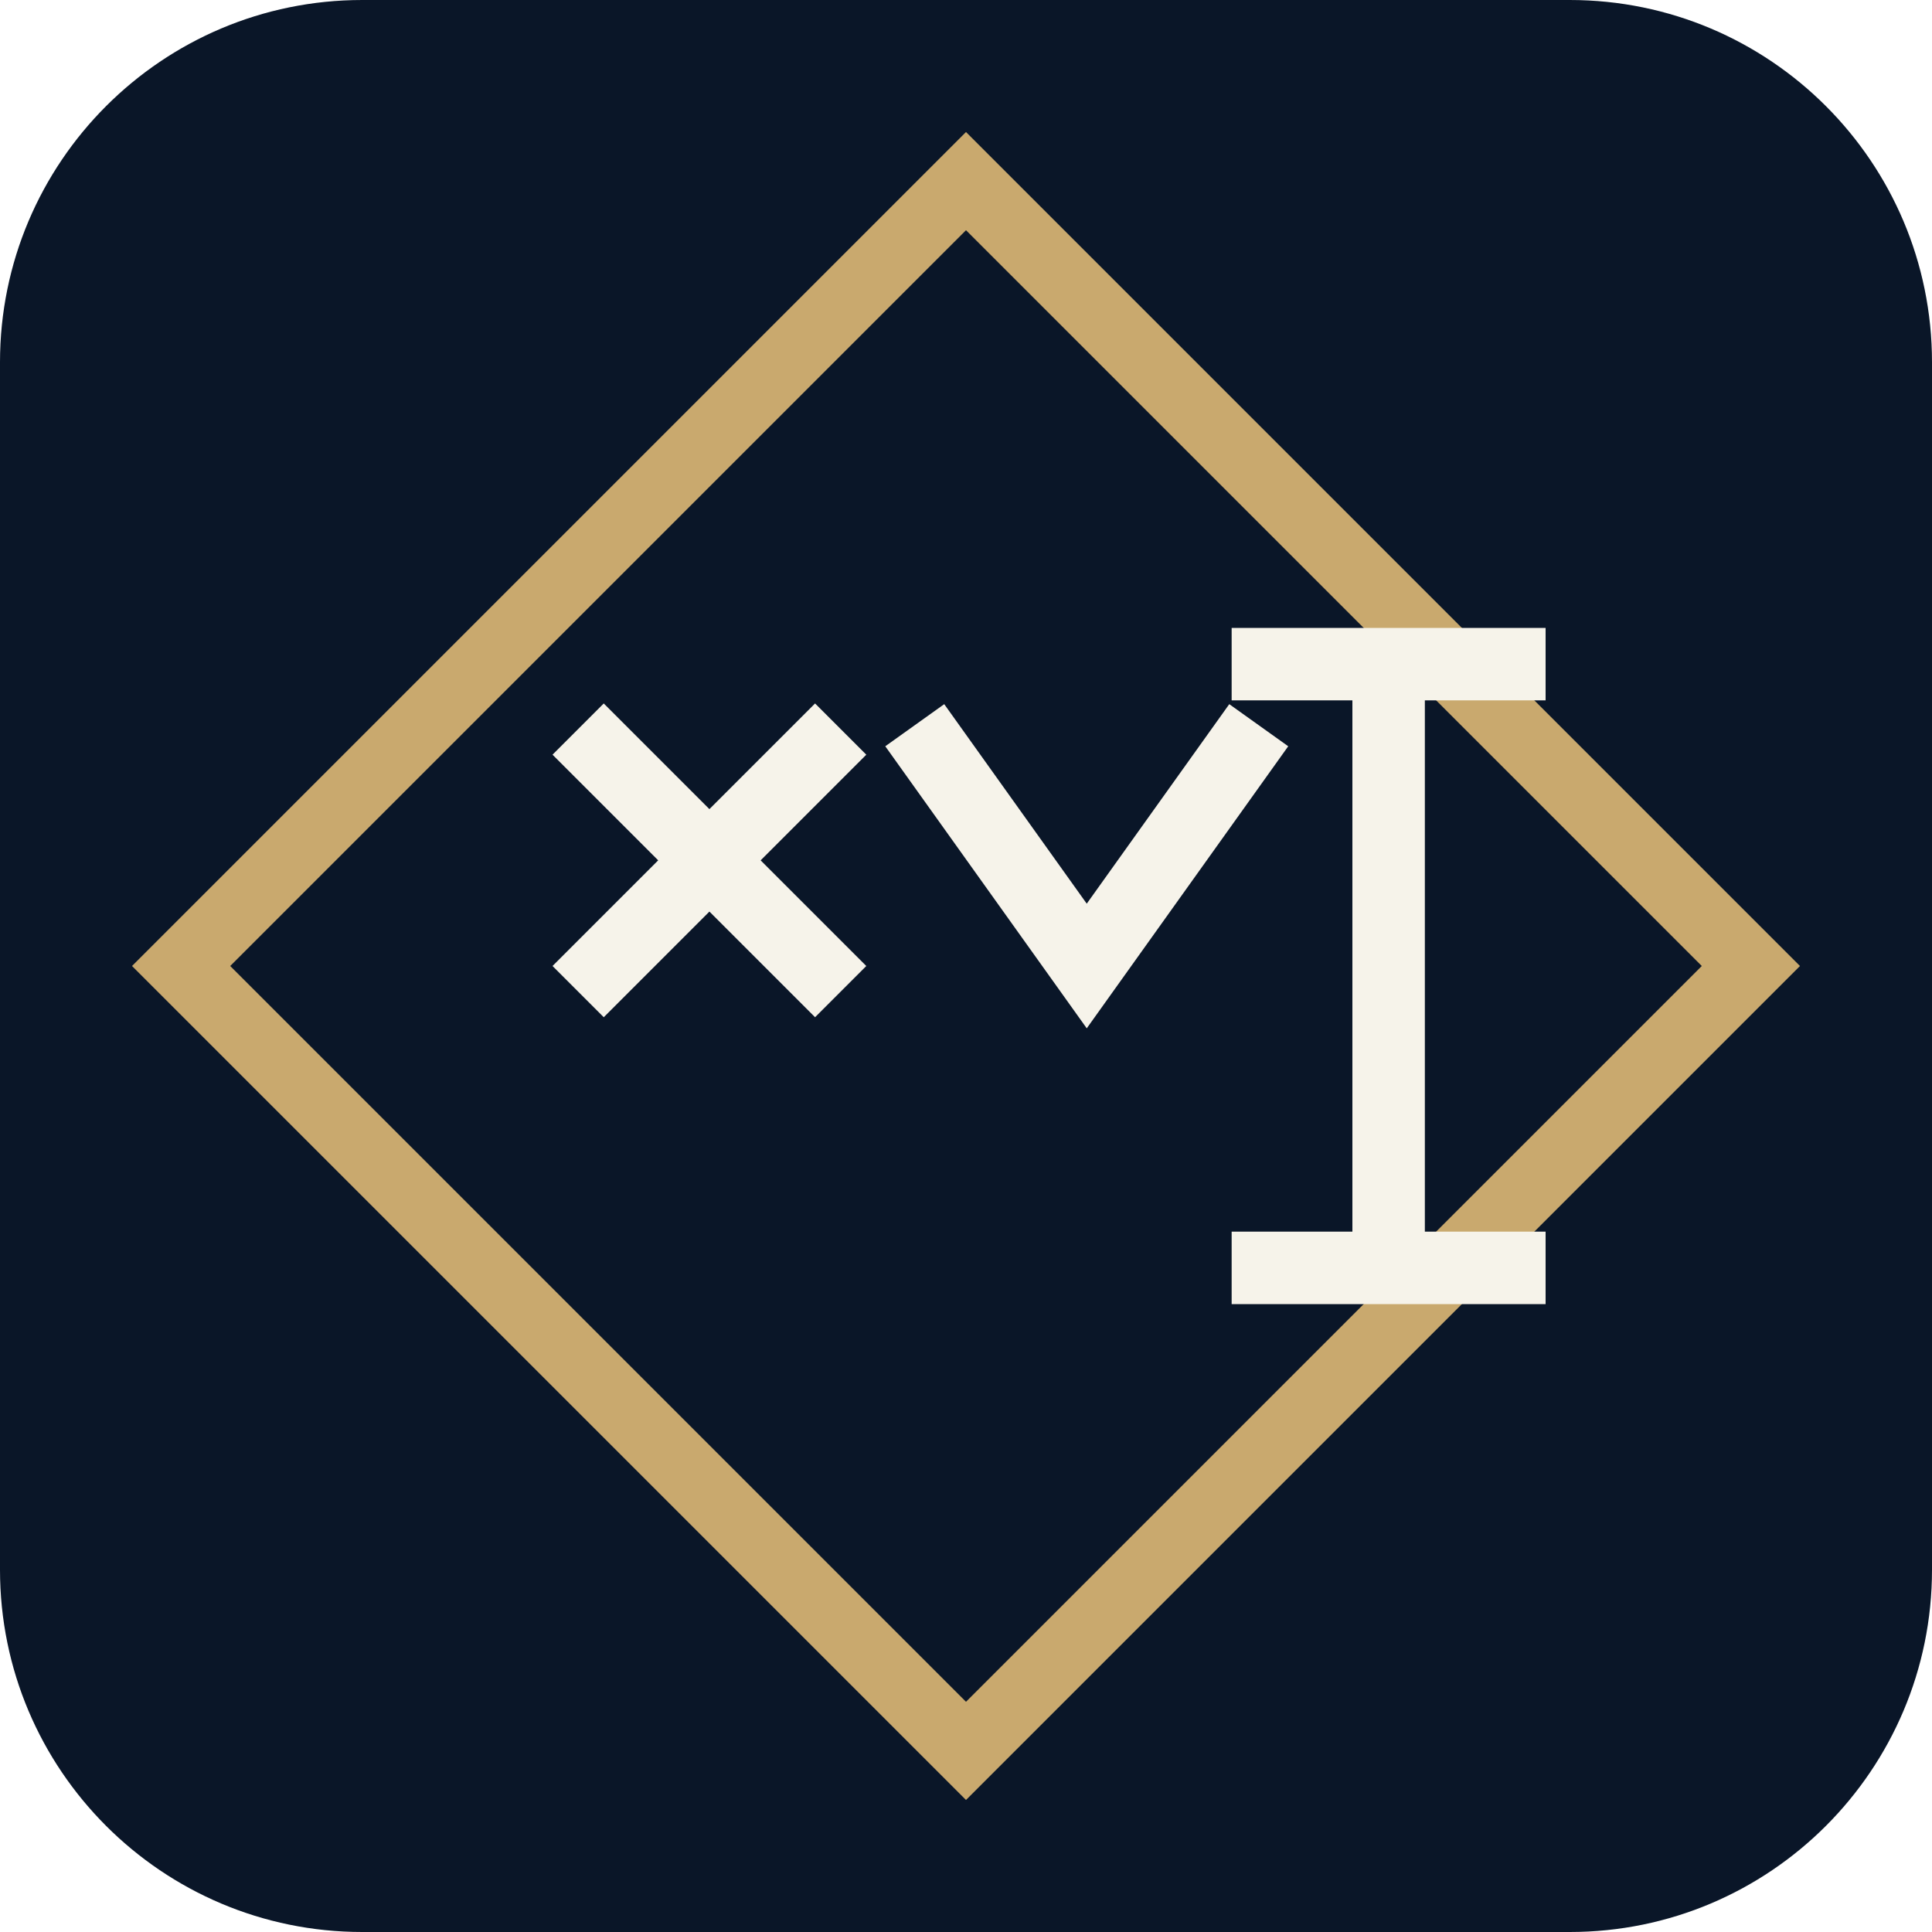
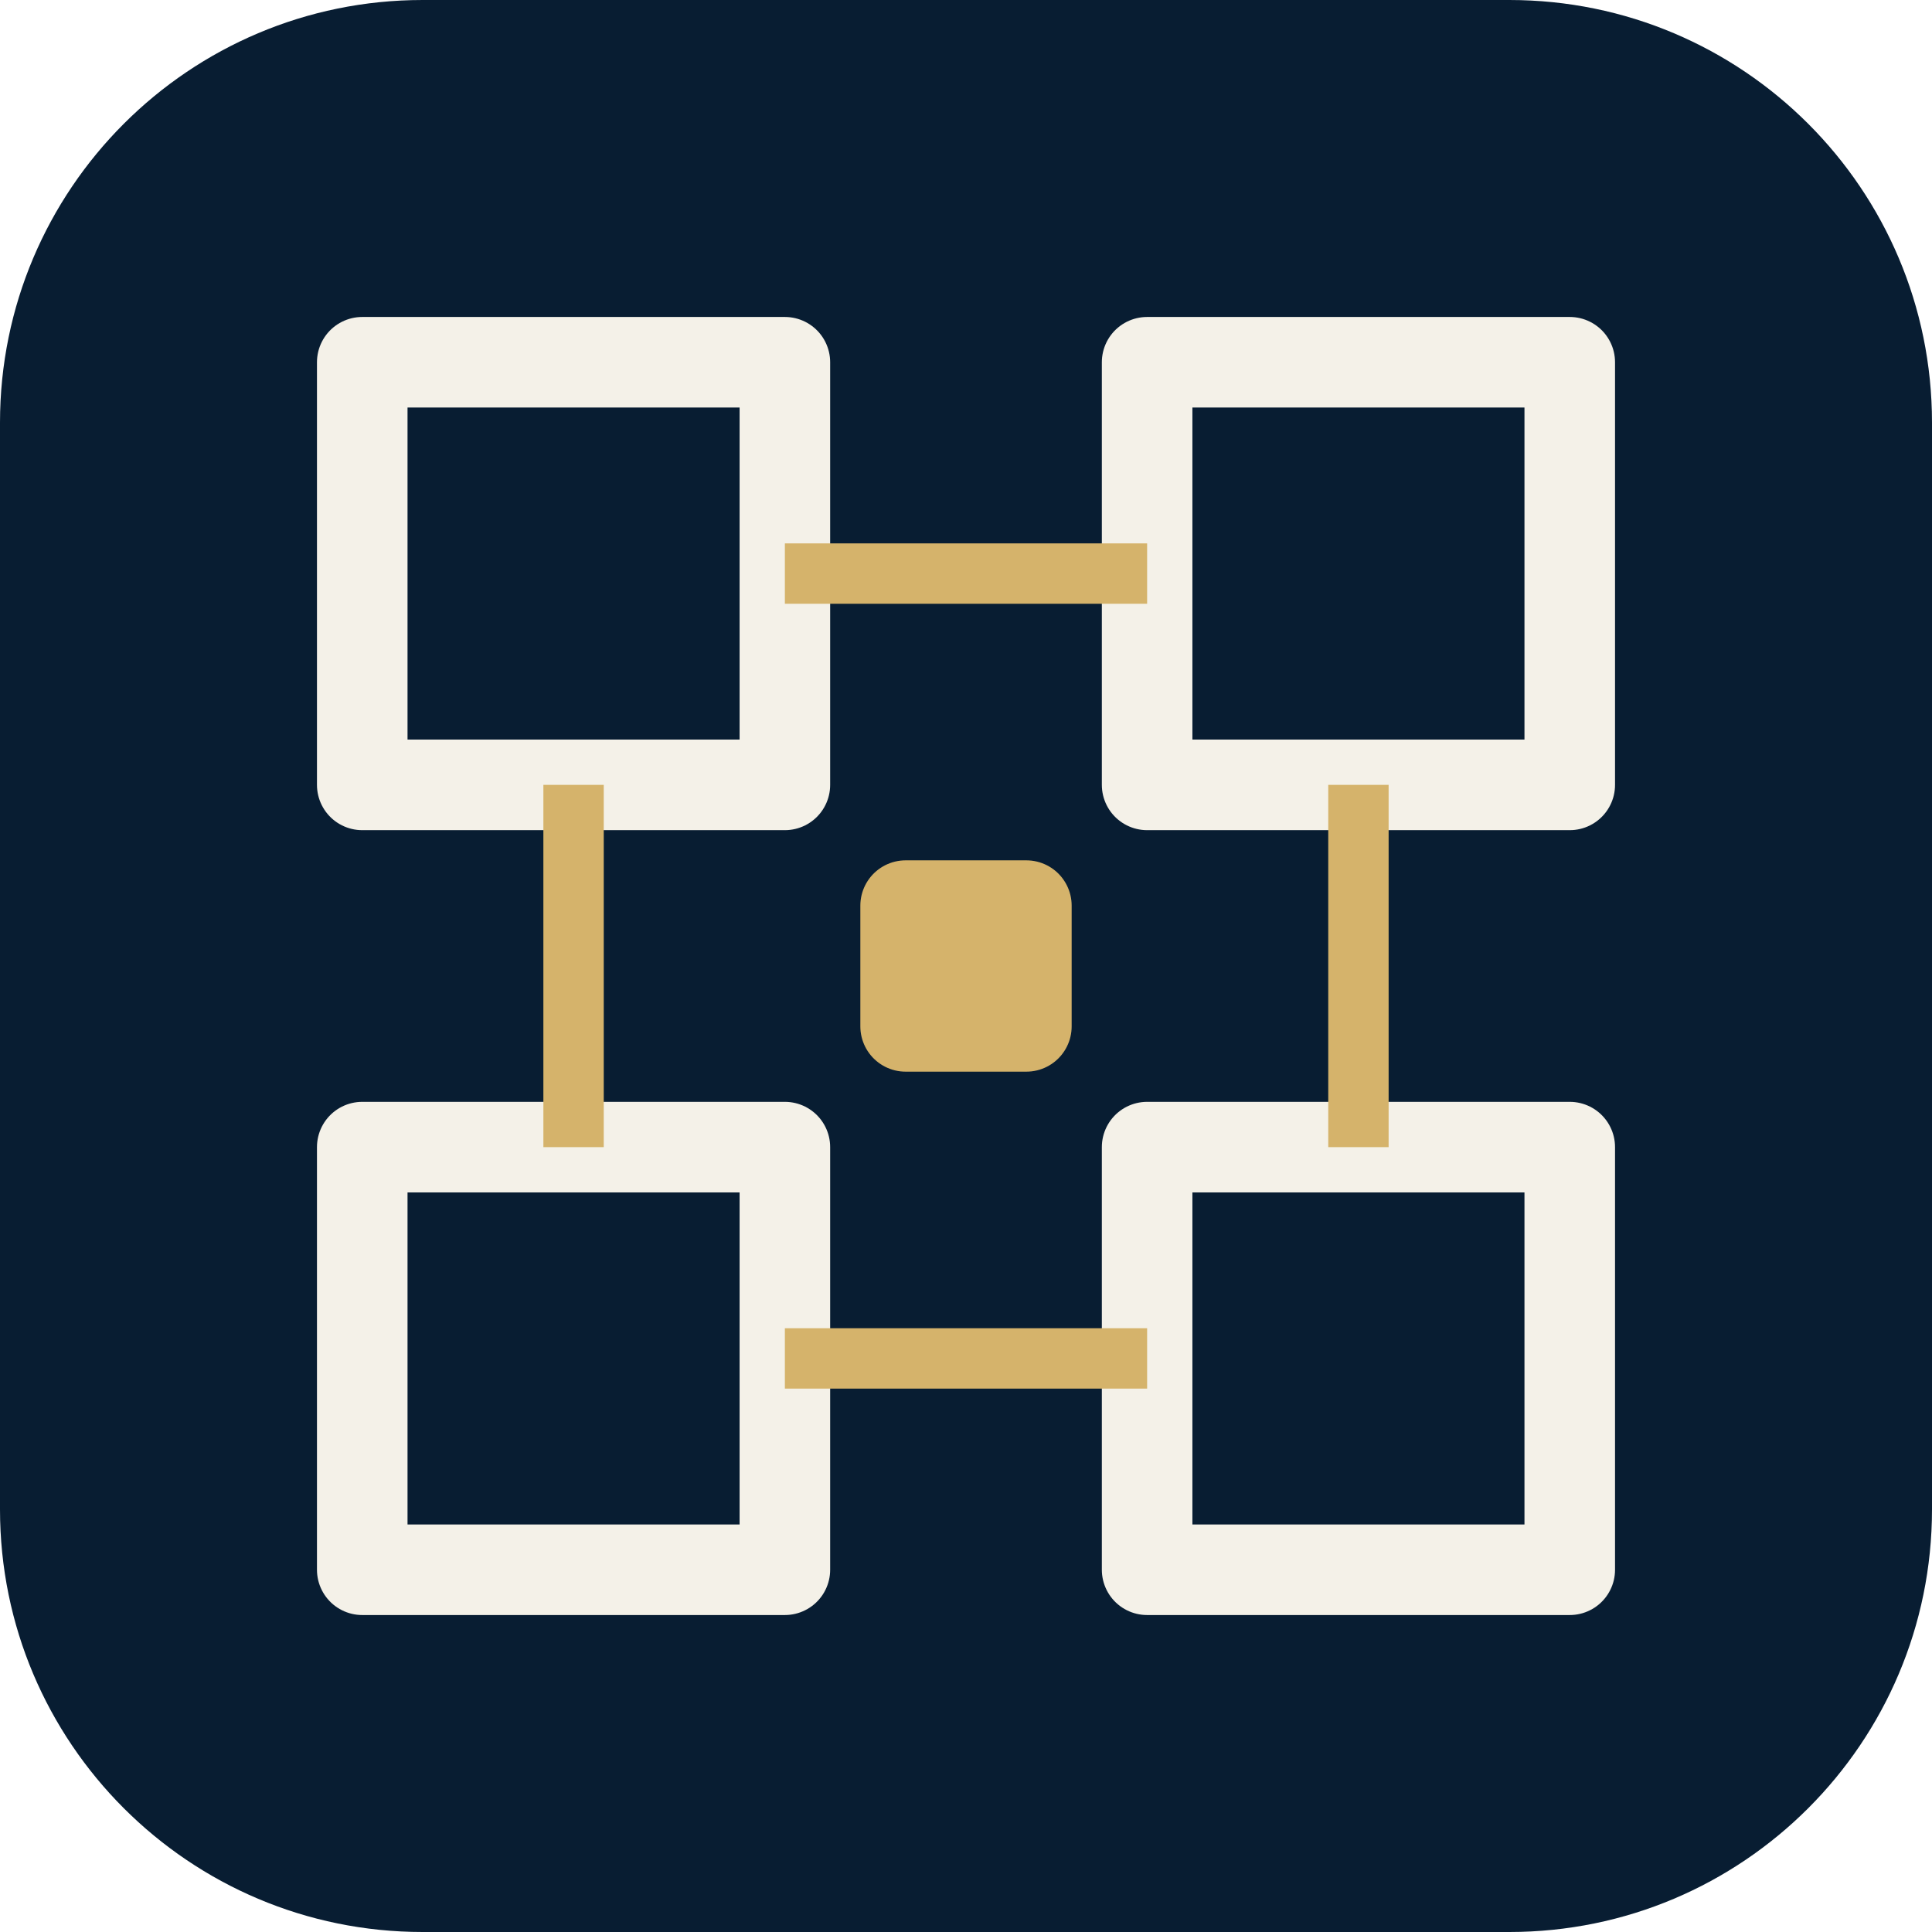
<svg xmlns="http://www.w3.org/2000/svg" viewBox="0 0 64 64">
-   <rect width="64" height="64" rx="12" fill="#0A1628" />
-   <path d="M32 6 58 32 32 58 6 32Z" fill="none" stroke="#C9A96E" stroke-width="2.3" />
-   <path d="m20 25 7 7m0-7-7 7M31 25l5 7 5-7M46 22v20m-4-20h8m-8 20h8" fill="none" stroke="#F6F3EA" stroke-width="2.4" stroke-linecap="square" stroke-linejoin="miter" />
+   <rect width="64" height="64" rx="14" fill="#081D32" />
+   <g transform="translate(5 5)" fill="none" stroke="#F4F1E8" stroke-width="3" stroke-linejoin="round">
+     <path d="M7 7h14v14H7zM33 7h14v14H33zM7 33h14v14H7zM33 33h14v14H33z" />
+     <path d="M21 14h12M14 21v12M40 21v12M21 40h12" stroke="#D5B36B" stroke-width="2" />
+     <path d="M25 25h4v4h-4z" fill="#D5B36B" stroke="#D5B36B" />
+   </g>
</svg>
